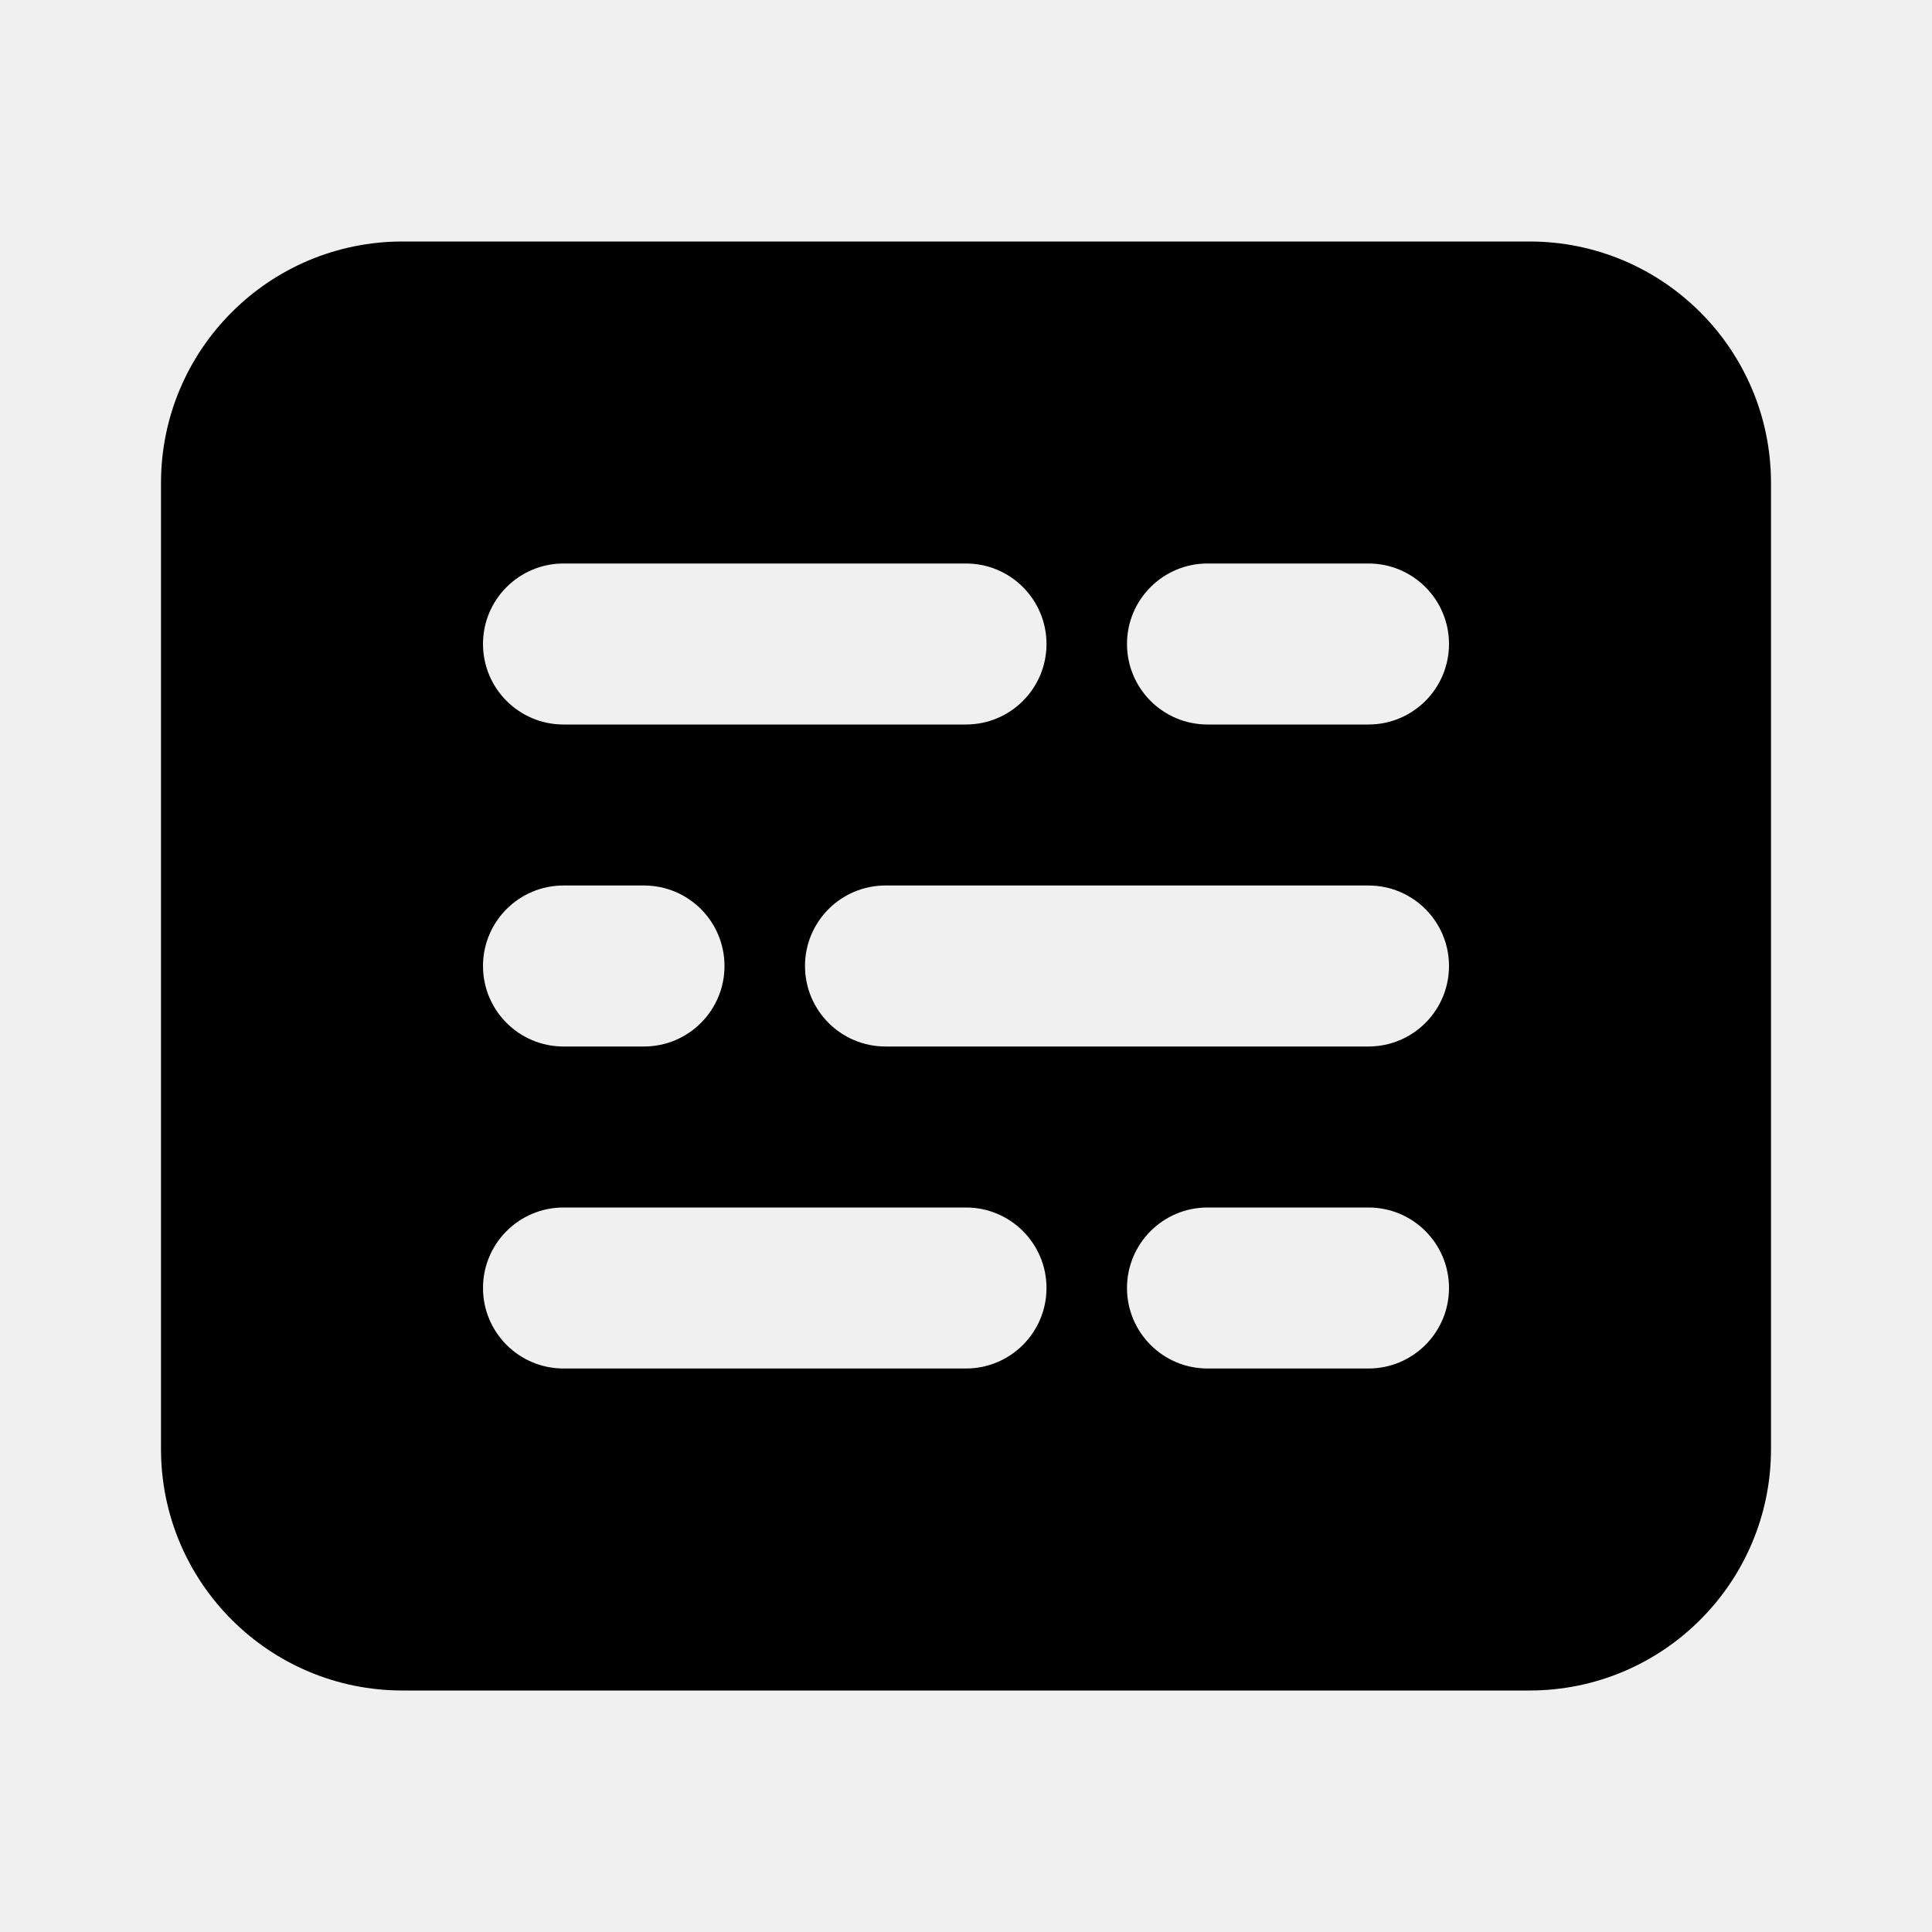
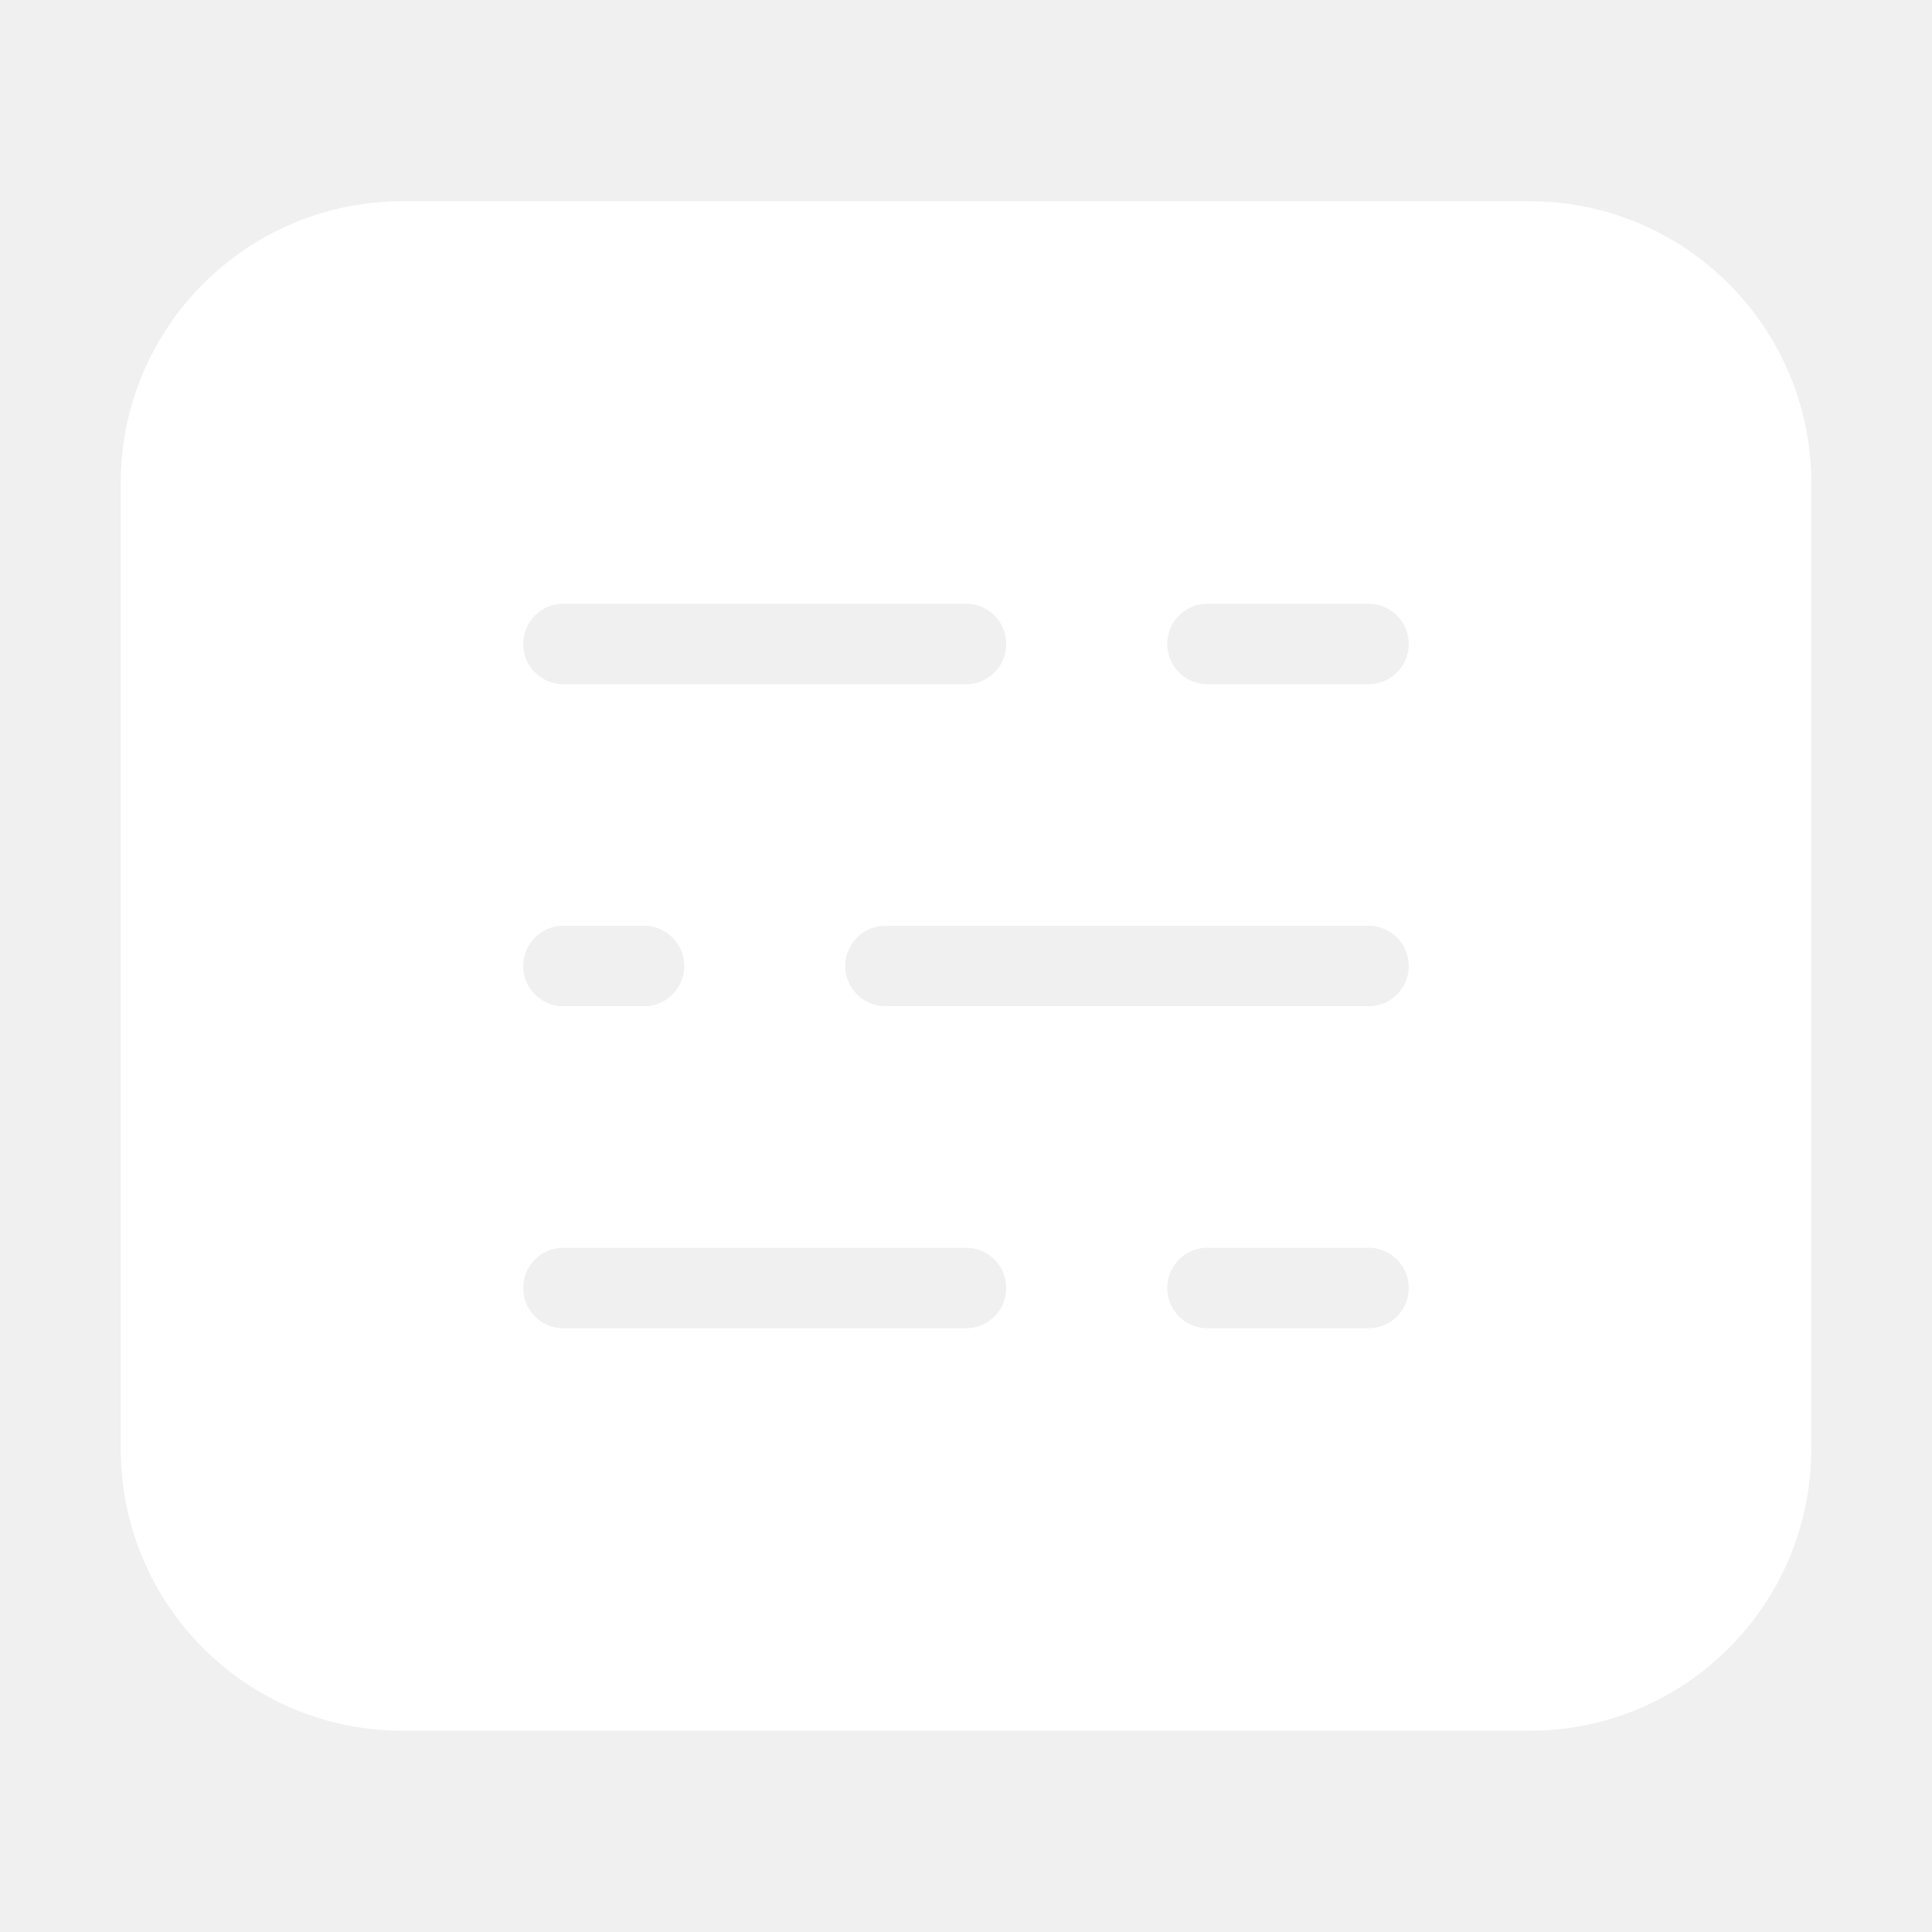
- <svg xmlns="http://www.w3.org/2000/svg" width="24px" height="24px" viewBox="0 0 24 24" fill="none">
-   <path fill="currentColor" fill-rule="evenodd" d="M2 6a3 3 0 0 1 3-3h14a3 3 0 0 1 3 3v12a3 3 0 0 1-3 3H5a3 3 0 0 1-3-3V6zm5 1a1 1 0 0 0 0 2h5a1 1 0 1 0 0-2H7zm8 0a1 1 0 1 0 0 2h2a1 1 0 1 0 0-2h-2zm-8 4a1 1 0 1 0 0 2h1a1 1 0 1 0 0-2H7zm4 0a1 1 0 1 0 0 2h6a1 1 0 1 0 0-2h-6zm-4 4a1 1 0 1 0 0 2h5a1 1 0 1 0 0-2H7zm8 0a1 1 0 1 0 0 2h2a1 1 0 1 0 0-2h-2z" clip-rule="evenodd" />
+ <svg xmlns="http://www.w3.org/2000/svg" stroke="white" fill="white" width="12" height="12" viewBox="0 0 24 24">
+   <path fill-rule="evenodd" d="M2 6a3 3 0 0 1 3-3h14a3 3 0 0 1 3 3v12a3 3 0 0 1-3 3H5a3 3 0 0 1-3-3V6zm5 1a1 1 0 0 0 0 2h5a1 1 0 1 0 0-2H7zm8 0a1 1 0 1 0 0 2h2a1 1 0 1 0 0-2h-2zm-8 4a1 1 0 1 0 0 2h1a1 1 0 1 0 0-2H7zm4 0a1 1 0 1 0 0 2h6a1 1 0 1 0 0-2h-6zm-4 4a1 1 0 1 0 0 2h5a1 1 0 1 0 0-2H7zm8 0a1 1 0 1 0 0 2h2a1 1 0 1 0 0-2h-2z" clip-rule="evenodd" />
</svg>
